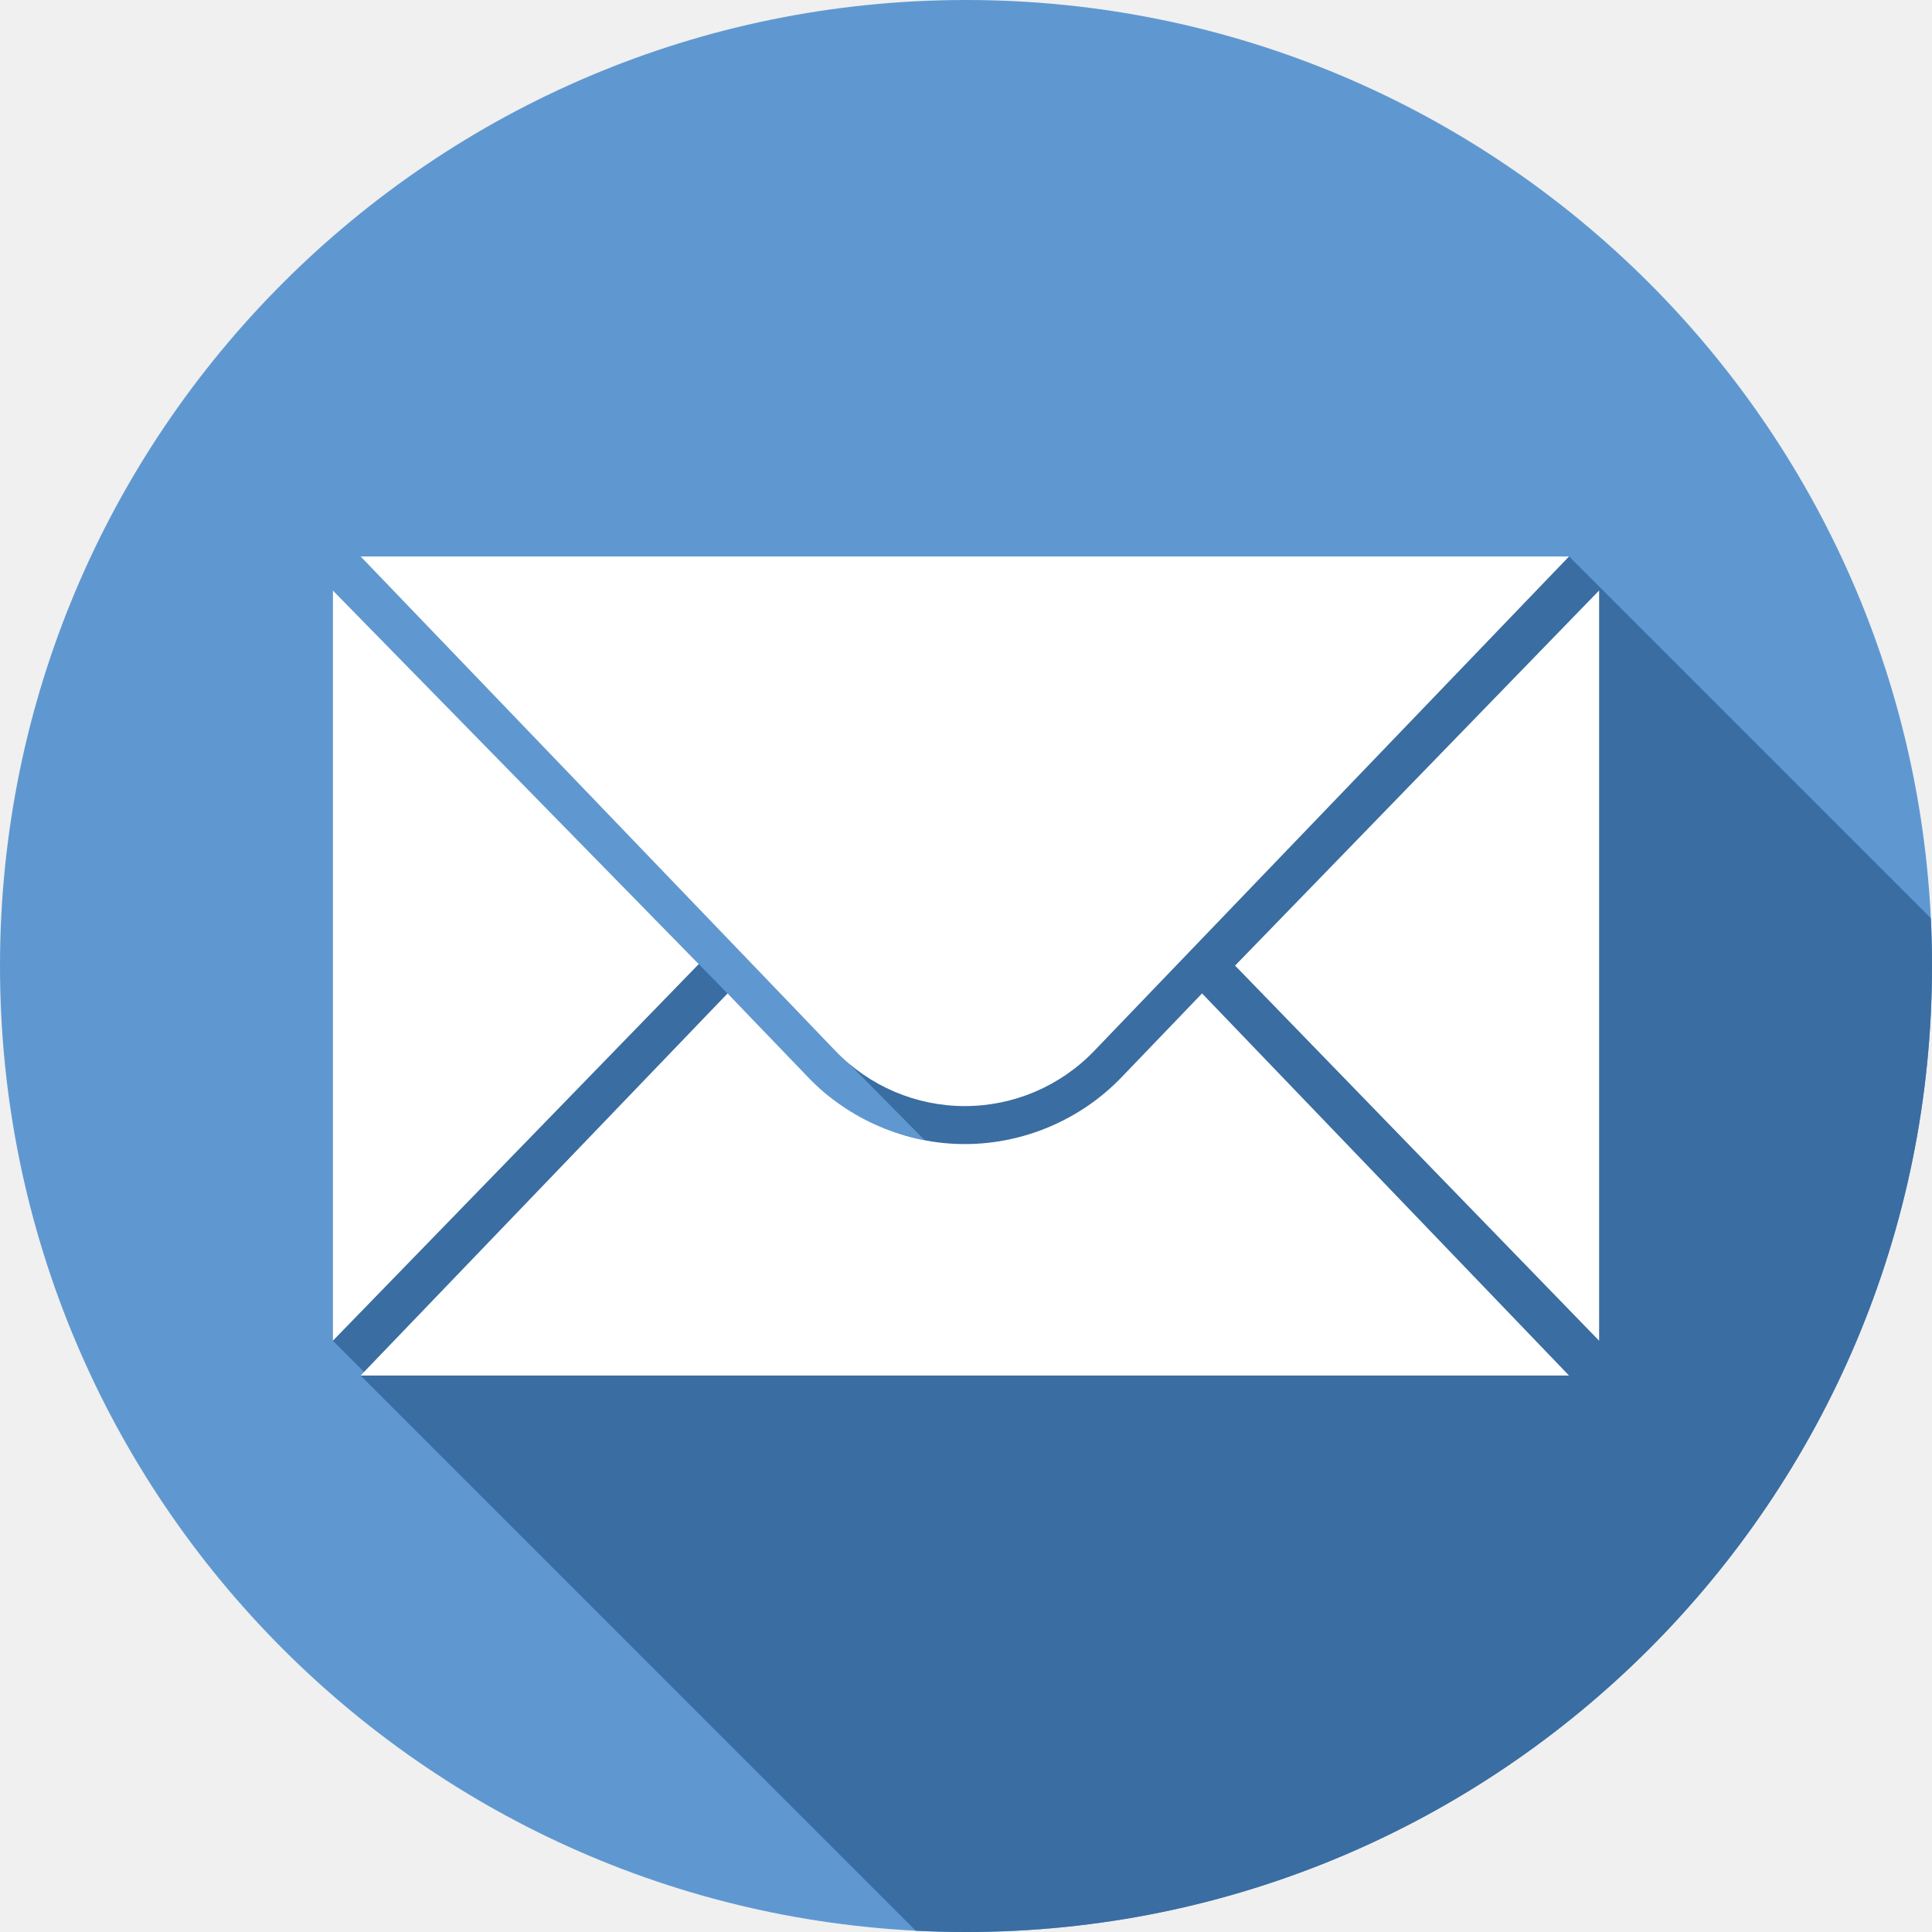
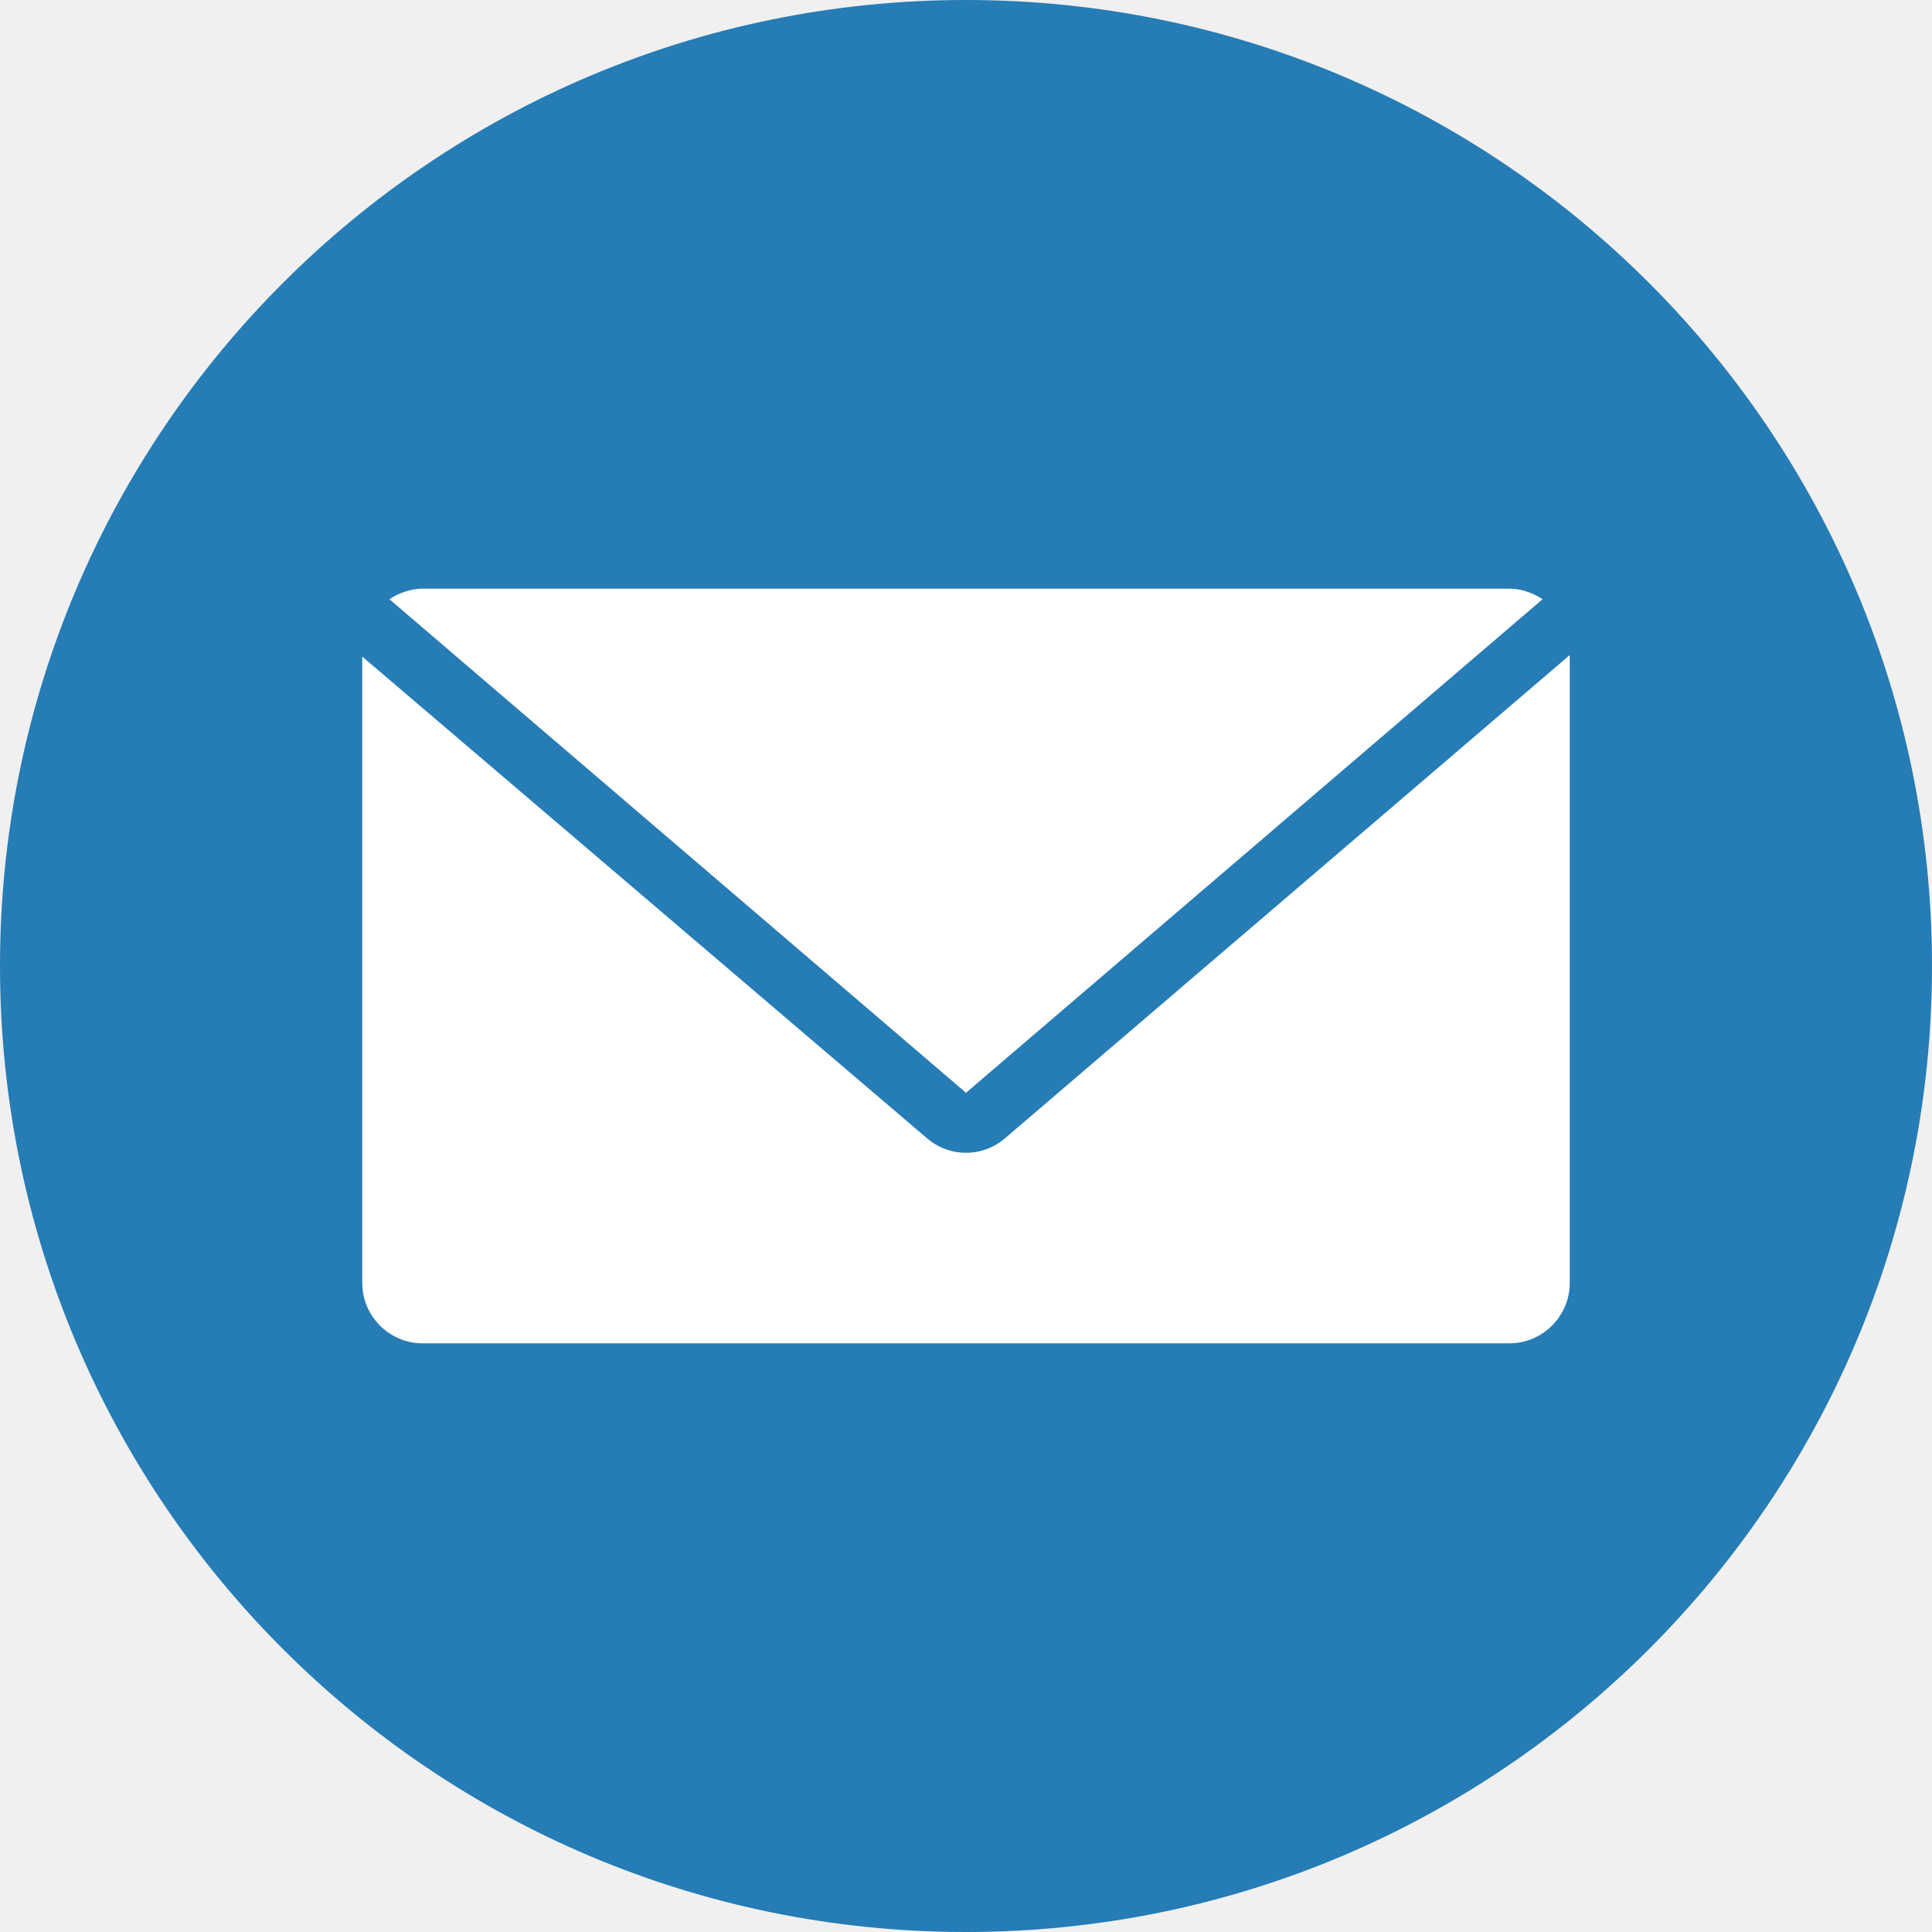
- <svg xmlns="http://www.w3.org/2000/svg" version="1.1" id="Capa_1" x="0px" y="0px" viewBox="0 0 512 512" style="enable-background:new 0 0 512 512;" xml:space="preserve">
-   <circle style="fill:#5F98D1;" cx="256" cy="256" r="256" />
-   <path style="fill:#3A6DA1;" d="M415.813,147.466H95.558l116.019,120.806l33.48,33.9c-18.216-4.164-19.343-6.759-27.415-13.349  c-4.234-3.457-12.414-12.852-24.838-25.54C154.023,223.682,88.217,156.484,88.217,156.484v198.822l8.265,8.265l-0.925,0.963  L242.68,511.657c4.412,0.226,8.852,0.343,13.32,0.343c141.385,0,256-114.615,256-256c0-4.246-0.11-8.466-0.313-12.661  L415.813,147.466z" />
+ <svg xmlns="http://www.w3.org/2000/svg" id="Layer_1" style="enable-background:new 0 0 128 128;" version="1.1" viewBox="0 0 128 128" xml:space="preserve">
+   <style type="text/css">
+ 	.st0{fill:#267CB5;}
+ 	.st1{fill:#FFFFFF;}
+ </style>
  <g>
-     <polygon style="fill:#FFFFFF;" points="88.217,156.484 88.217,355.306 185.175,255.493  " />
-     <polygon style="fill:#FFFFFF;" points="423.783,156.484 423.783,355.306 327.307,255.895  " />
-     <path style="fill:#FFFFFF;" d="M95.558,147.466h320.255L289.948,278.524c-8.958,9.327-21.331,14.599-34.262,14.599   s-25.304-5.272-34.262-14.599L95.558,147.466z" />
-     <path style="fill:#FFFFFF;" d="M297.209,285.496c-10.799,11.244-25.933,17.694-41.523,17.694c-15.589,0-30.724-6.448-41.522-17.693   l-21.349-22.23L95.558,364.534h320.255l-97.256-101.267L297.209,285.496z" />
+     <circle class="st0" cx="64" cy="64" r="64" />
  </g>
  <g>
- </g>
+     <g>
+       <path class="st1" d="M64,28" />
+     </g>
+   </g>
  <g>
- </g>
-   <g>
- </g>
-   <g>
- </g>
-   <g>
- </g>
-   <g>
- </g>
-   <g>
- </g>
-   <g>
- </g>
-   <g>
- </g>
-   <g>
- </g>
-   <g>
- </g>
-   <g>
- </g>
-   <g>
- </g>
-   <g>
- </g>
-   <g>
- </g>
+     <g>
+       <path class="st1" d="M64,72.4l38.2-32.7c-0.6-0.4-1.4-0.7-2.2-0.7H28c-0.8,0-1.6,0.3-2.2,0.7L64,72.4z" />
+     </g>
+     <g>
+       <path class="st1" d="M66.6,75.4c-1.5,1.3-3.7,1.3-5.2,0L24,43.5V85c0,2.2,1.8,4,4,4h72c2.2,0,4-1.8,4-4V43.4L66.6,75.4z" />
+     </g>
+   </g>
</svg>
